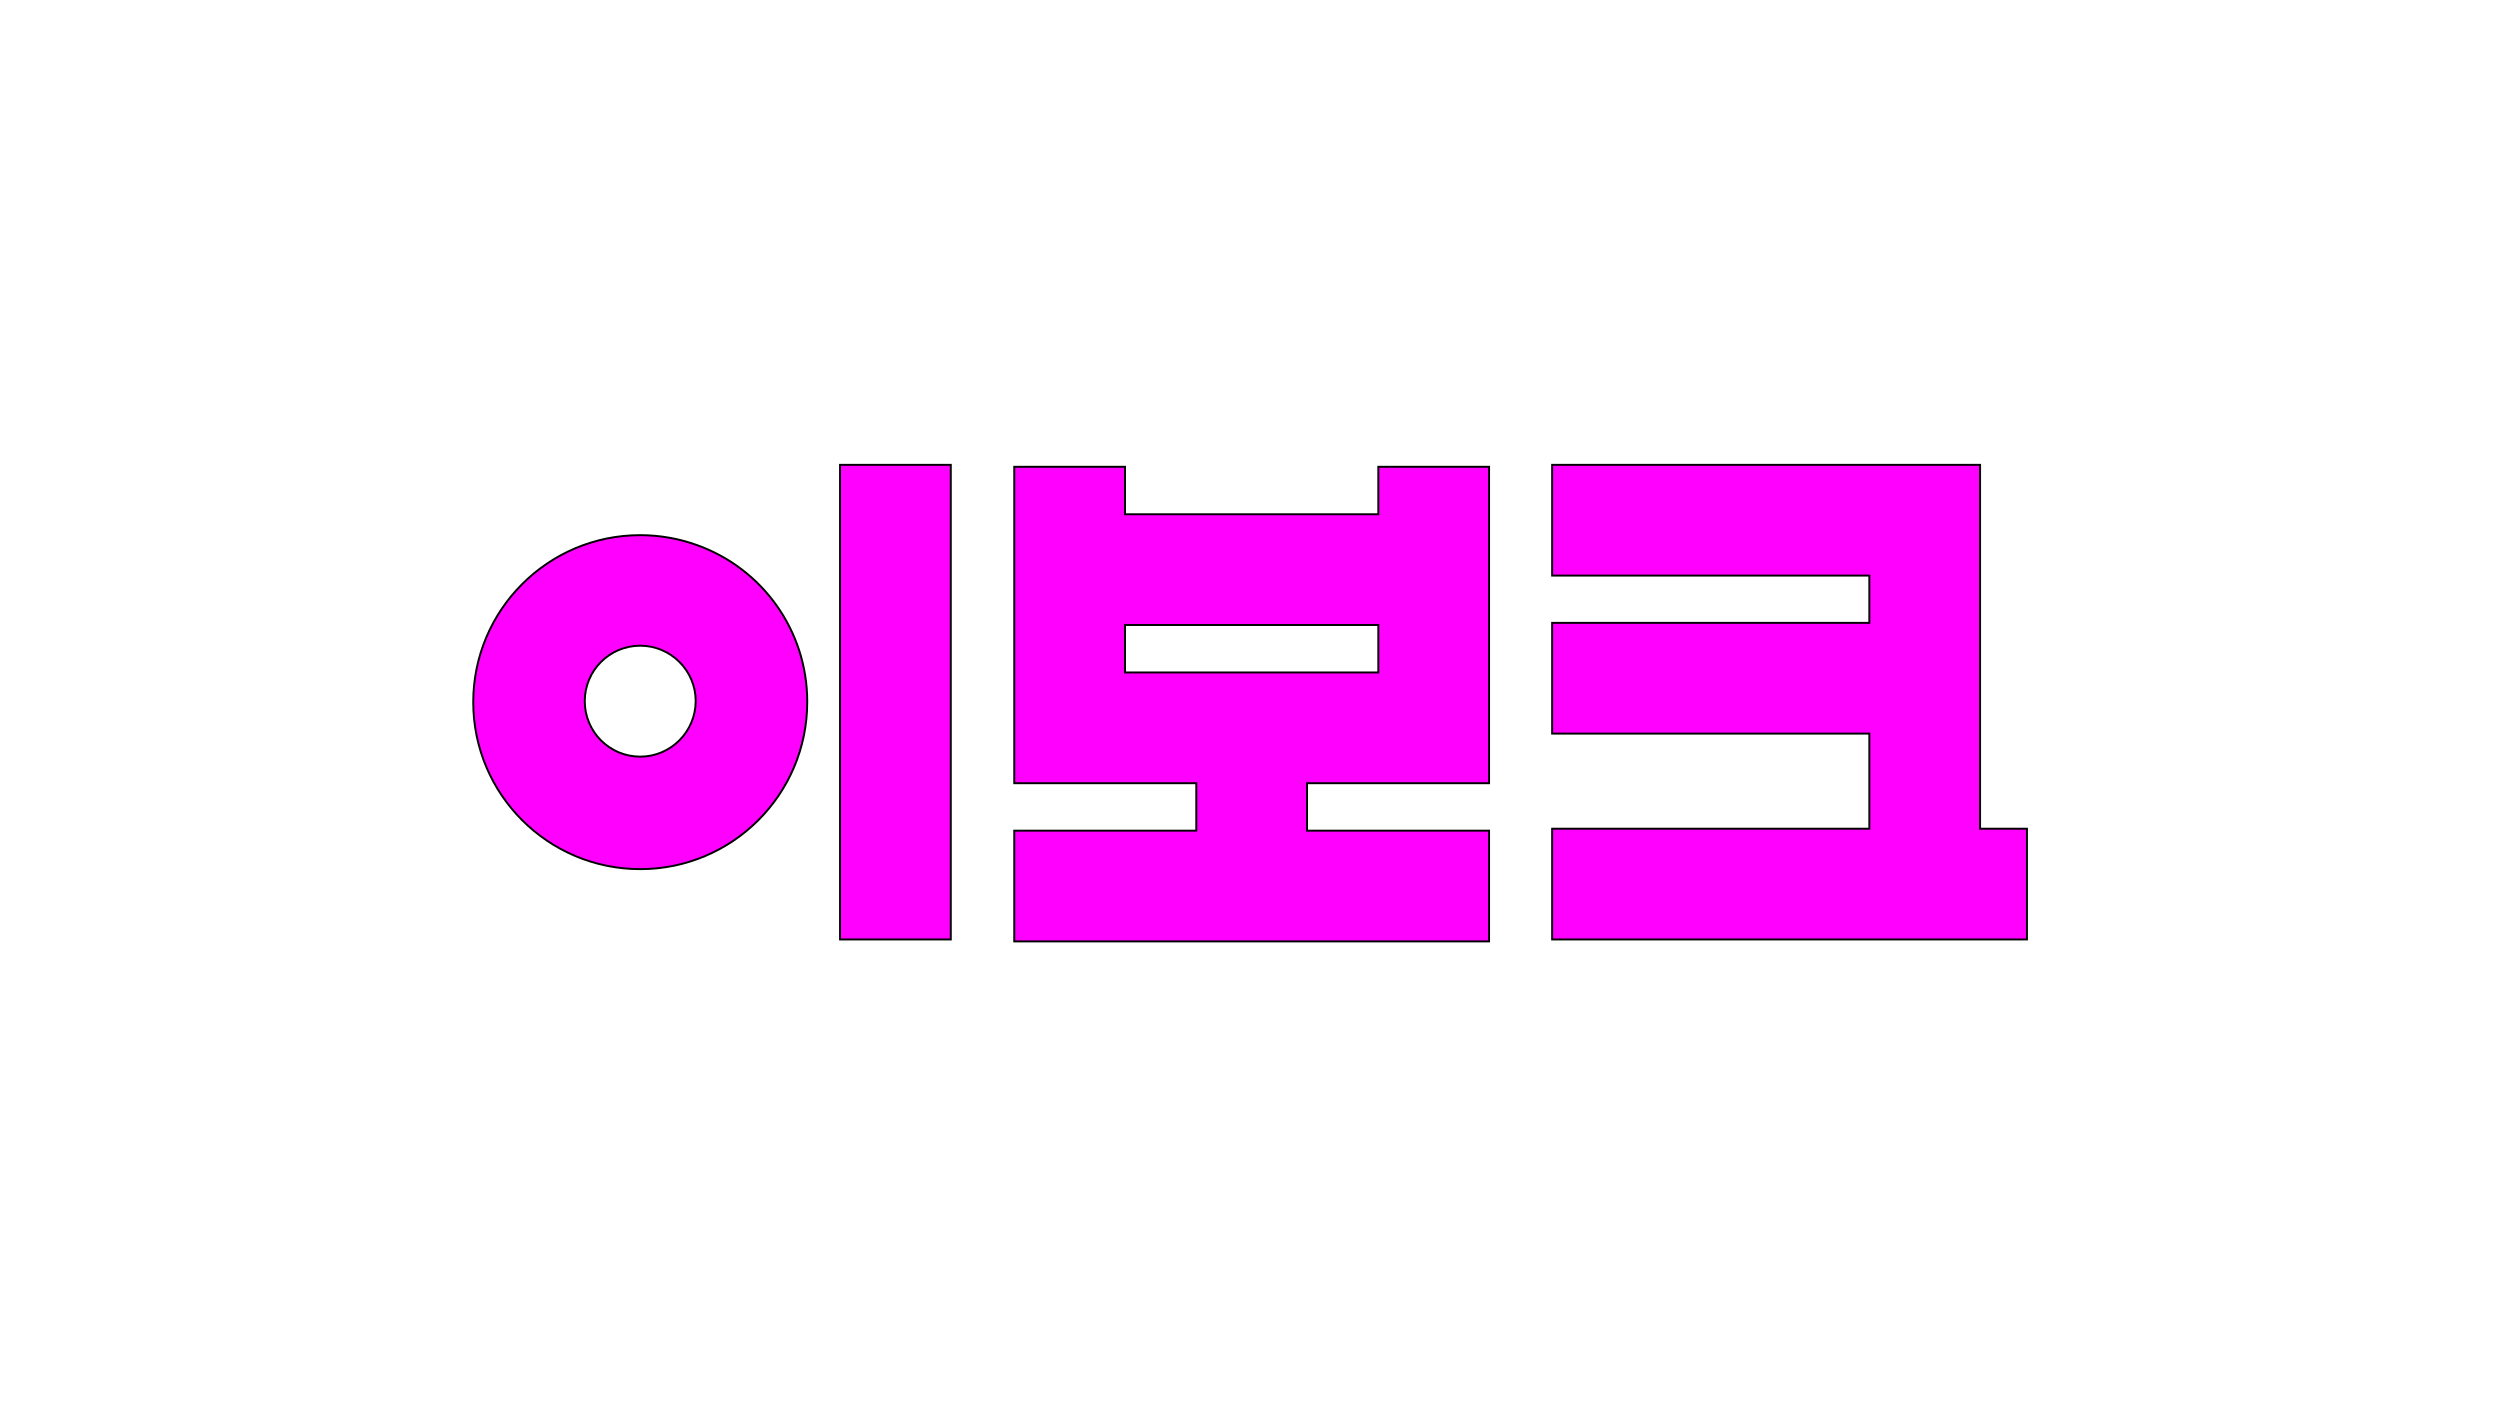
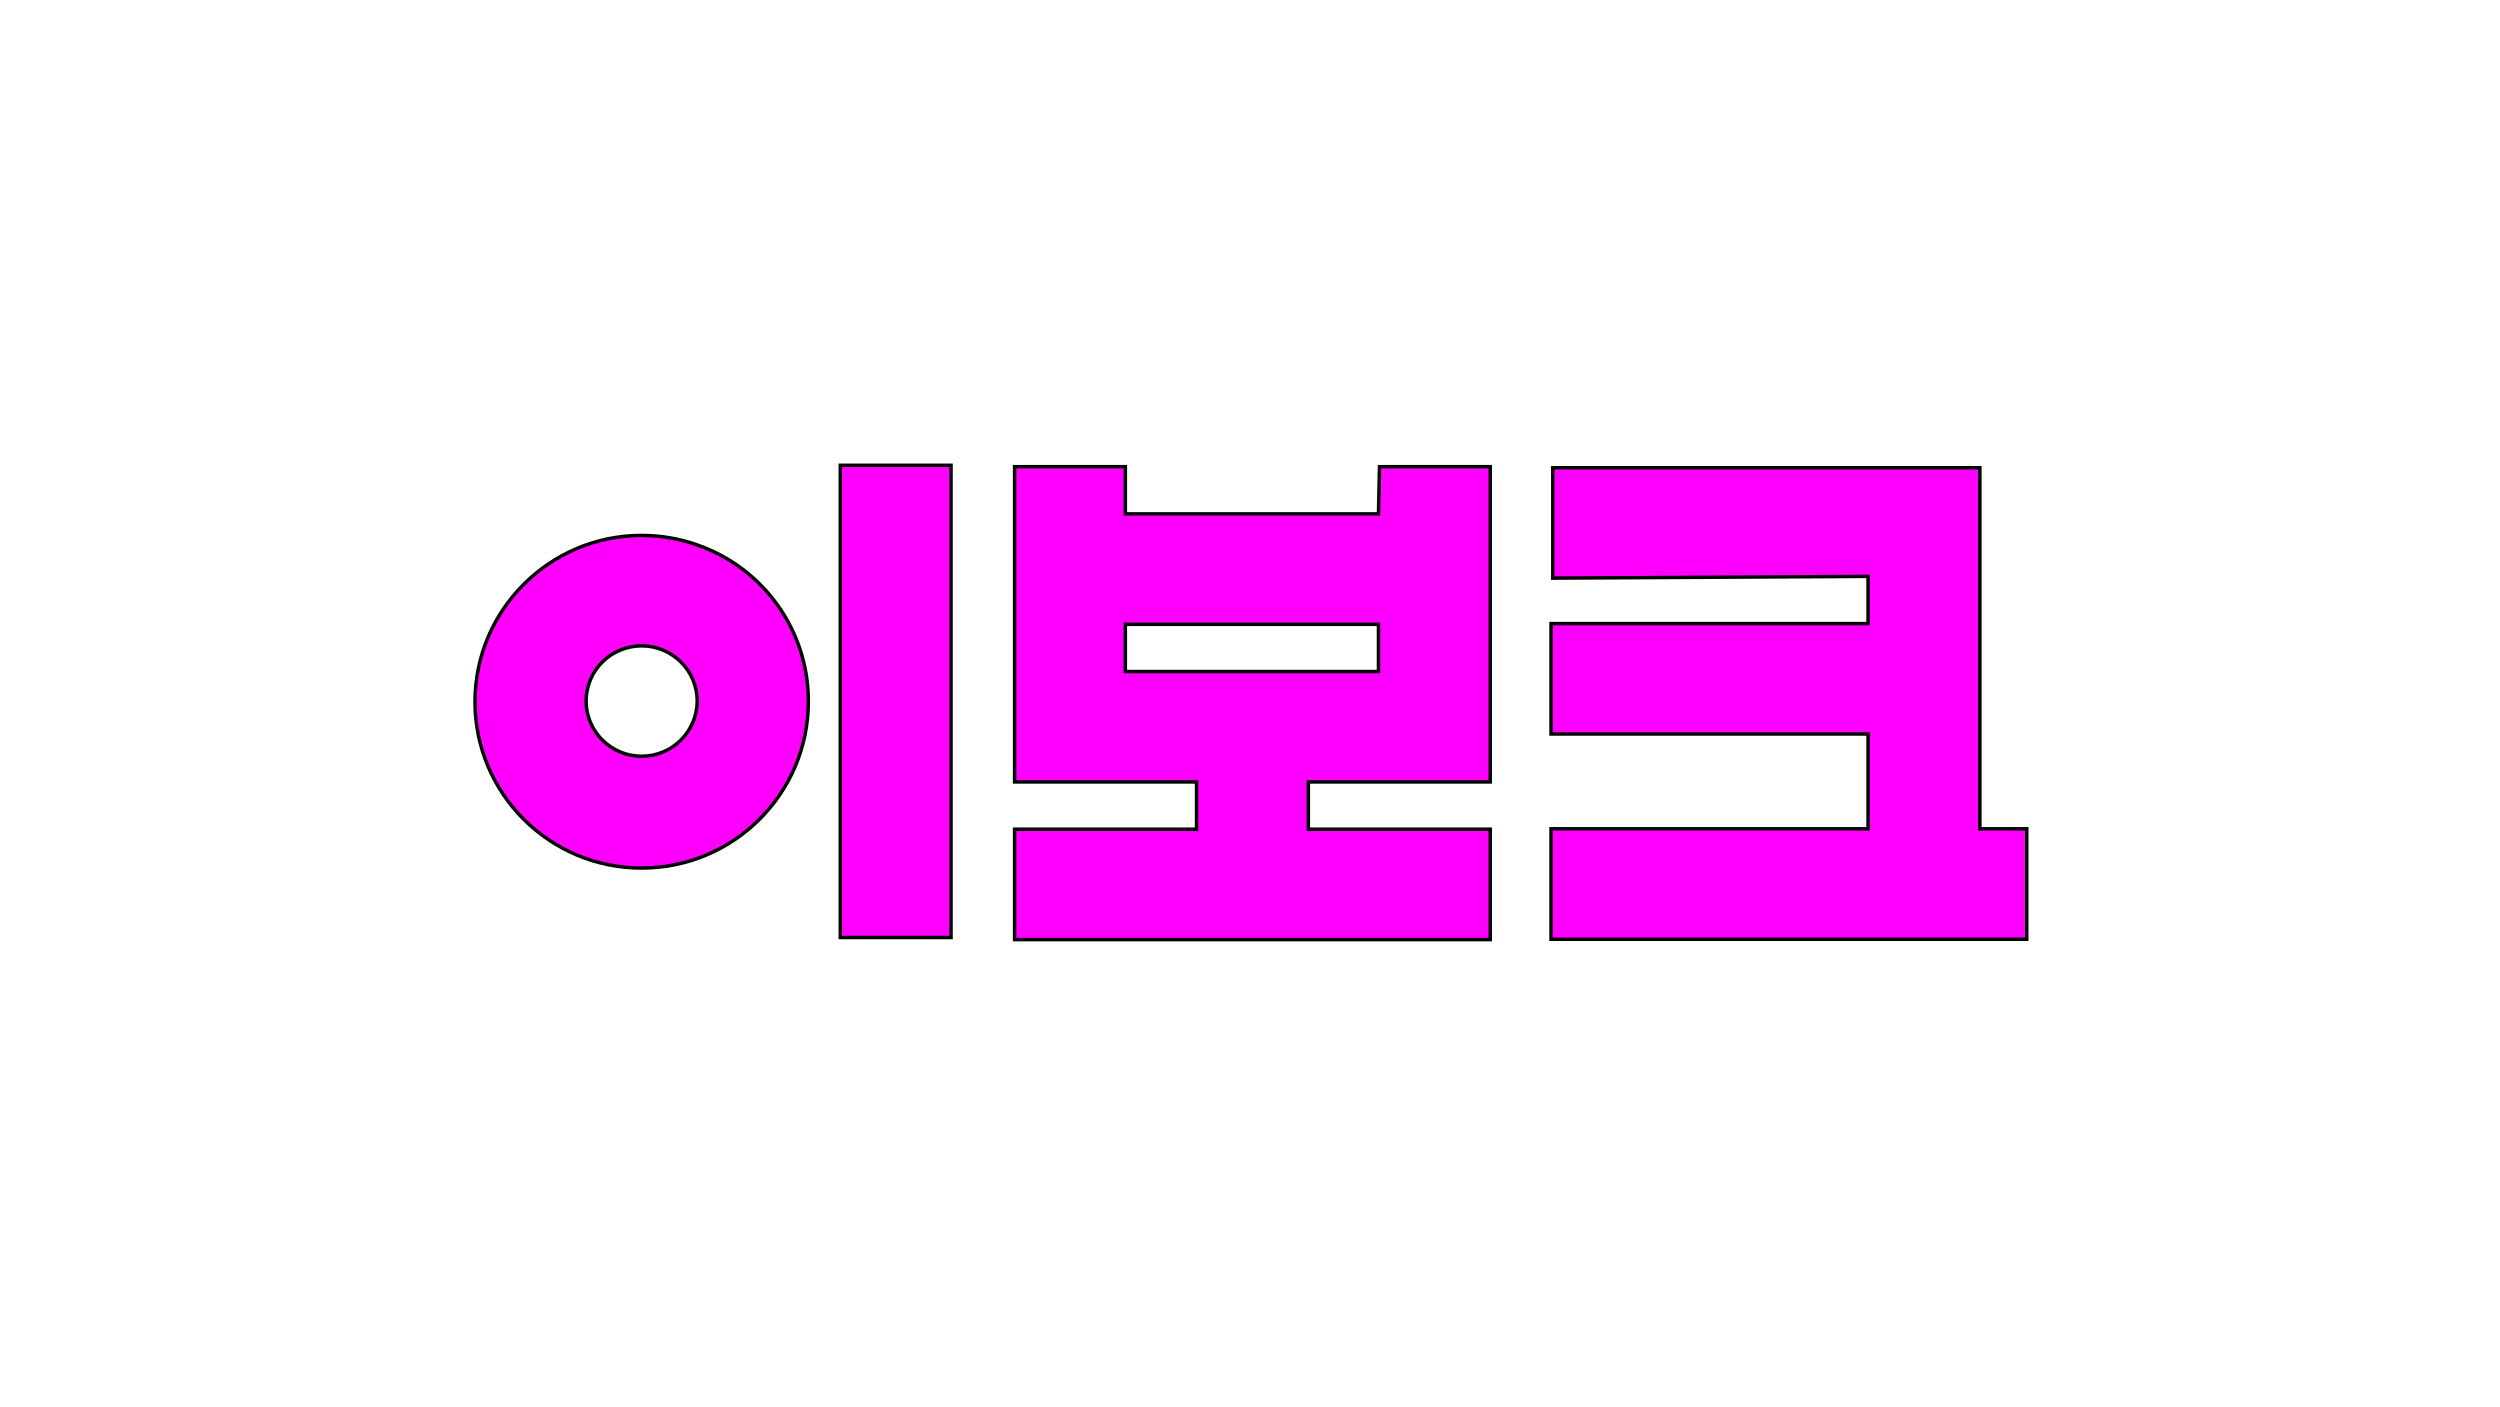
- <svg xmlns="http://www.w3.org/2000/svg" version="1.1" baseProfile="tiny" x="0px" y="0px" viewBox="0 0 1280 720" xml:space="preserve">
-   <polygon fill="#FF00FF" stroke="#000000" stroke-miterlimit="2.613" points="1013.8,424.3 1013.8,238 957.1,238 957.1,238  794.7,238 794.7,294.7 957.1,294.7 957.1,318.9 794.7,318.9 794.7,375.6 957.1,375.6 957.1,424.3 794.7,424.3 794.7,481 957.1,481  1013.8,481 1037.8,481 1037.8,424.3 " />
-   <path fill="#FF00FF" stroke="#000000" stroke-miterlimit="2.613" d="M705.7,263.3H576V239h-56.7v119.2l0,0V401h93.2v24.3h-93.2V482  h243.1v-56.7h-93.2V401h93.2V239h-56.7V263.3L705.7,263.3z M705.7,344.3H576V320h129.7V344.3z" />
-   <path fill="#FF00FF" d="M356.6,279L356.6,279L356.6,279z" />
-   <path fill="#FF00FF" stroke="#000000" stroke-miterlimit="2.613" d="M356.6,279c-9.2-3.3-19-5-28.8-5c-47.2,0-85.5,38.3-85.5,85.5  s38.3,85.5,85.5,85.5s85.5-38.3,85.5-85.5c0-0.1,0-0.3,0-0.4C413.3,323.1,390.5,291,356.6,279z M327.8,387.4  c-15.7,0-28.4-12.7-28.4-28.4c0-15.7,12.7-28.4,28.4-28.4c15.6,0,28.4,12.7,28.4,28.4C356.1,374.7,343.4,387.4,327.8,387.4z" />
-   <rect x="430.1" y="238" fill="#FF00FF" stroke="#000000" stroke-miterlimit="2.613" width="56.7" height="243" />
+ <svg xmlns="http://www.w3.org/2000/svg" width="720" height="405" version="1.1" viewBox="0 0 720 405" xml:space="preserve">
+   <g fill="#f0f">
+     <path d="m538 166v13.6h-91.3v31.8h91.3v27.3h-91.3v31.8h137v-31.8h-13.5v-104h-123v31.8z" stroke="#000" stroke-miterlimit="2.61" />
+     <path d="m397 148h-72.9v-13.6h-31.9v90.8h52.4v13.6h-52.4v31.8h137v-31.8h-52.4v-13.6h52.4v-90.8h-31.9zm0 45.4h-72.9v-13.6h72.9z" stroke="#000" stroke-miterlimit="2.61" />
+     <path d="m201 157" />
+     <path d="m201 157c-5.17-1.85-10.7-2.8-16.2-2.8-26.5 0-48 21.5-48 47.9 0 26.5 21.5 47.9 48 47.9 26.5 0 48-21.5 48-47.9v-0.224c0-20.2-12.8-38.2-31.9-44.9zm-16.2 60.8c-8.82 0-16-7.12-16-15.9s7.14-15.9 16-15.9c8.77 0 16 7.12 16 15.9-0.056 8.8-7.19 15.9-16 15.9z" stroke="#000" stroke-miterlimit="2.61" />
+     <rect x="242" y="134" width="31.9" height="136" stroke="#000" stroke-miterlimit="2.61" />
+   </g>
</svg>
